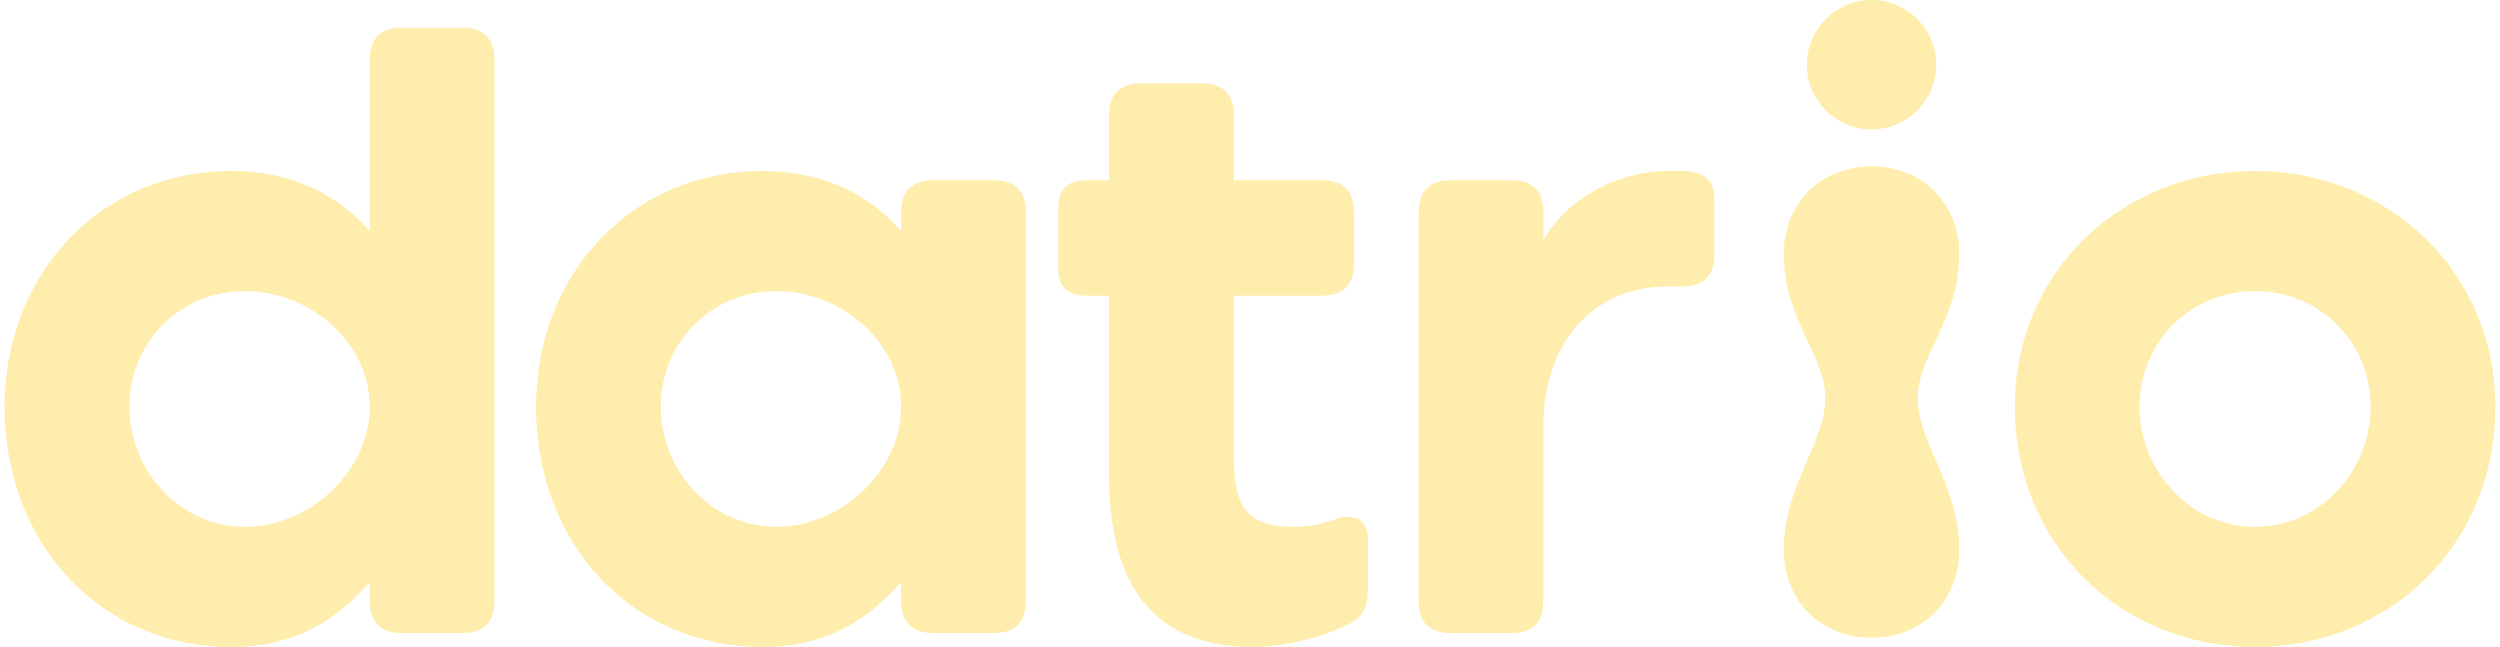
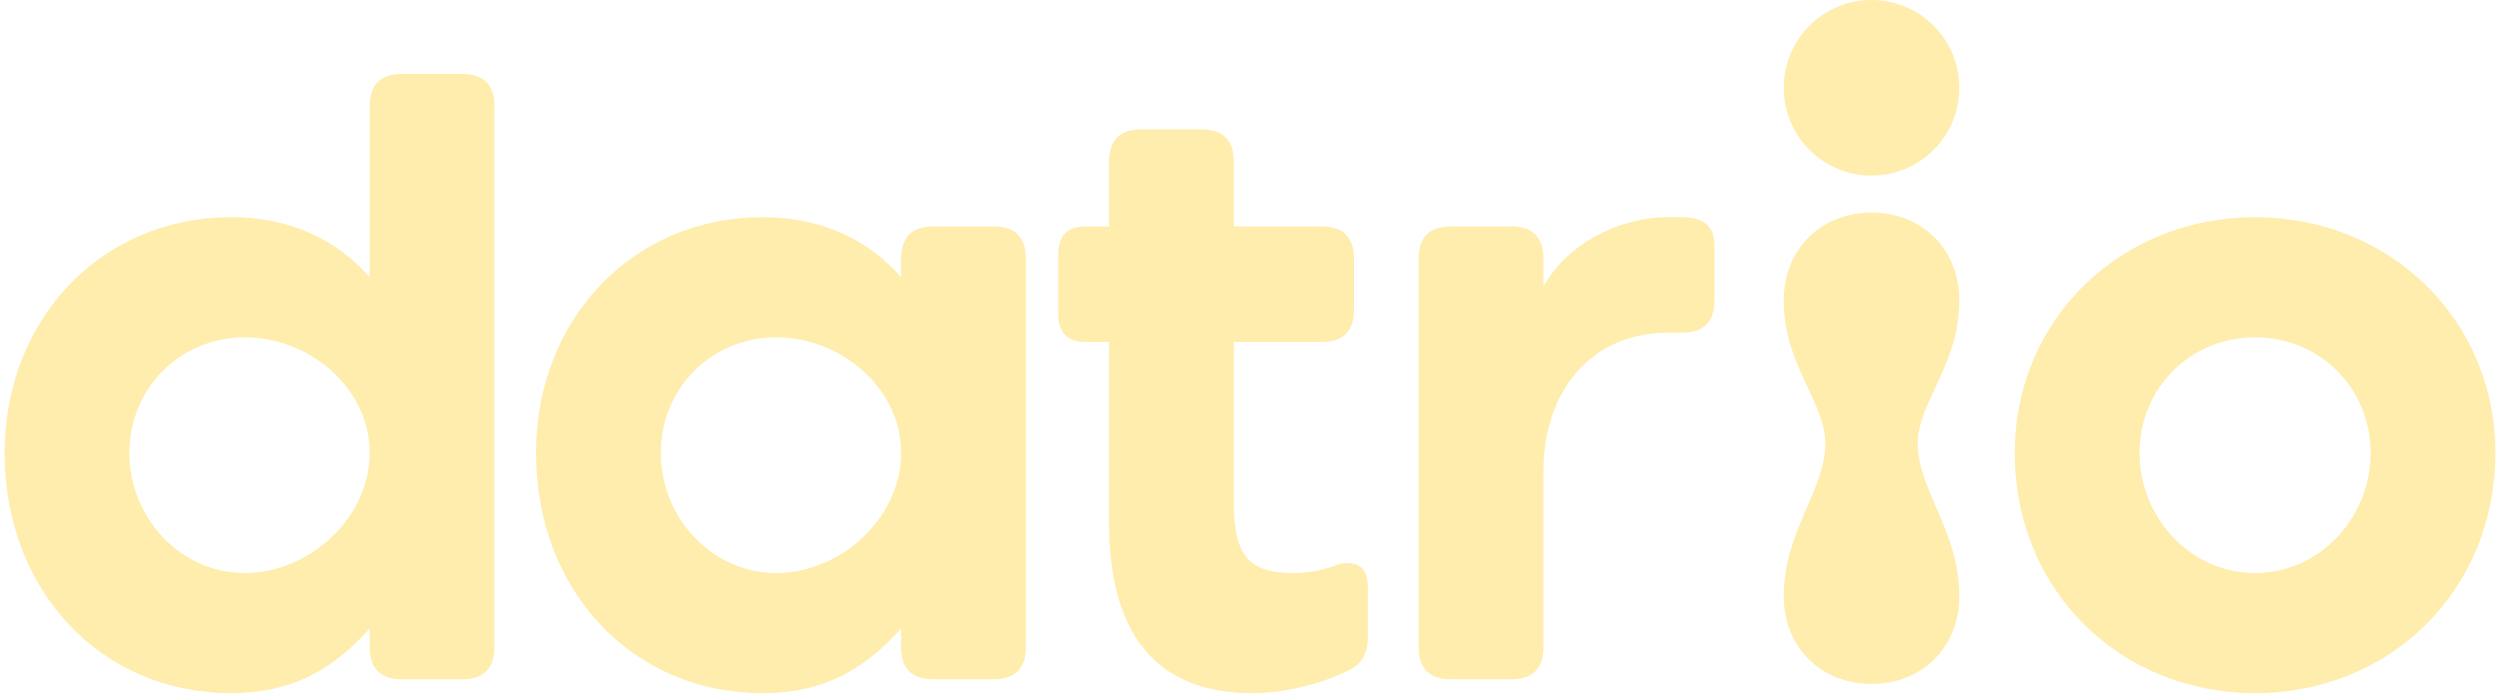
- <svg xmlns="http://www.w3.org/2000/svg" viewBox="0 0 541 140" width="541" height="140" role="img" aria-label="Logotipo de Datrio">
+ <svg xmlns="http://www.w3.org/2000/svg" viewBox="0 -10 541 150" width="541" height="150" role="img" aria-label="Logotipo de Datrio">
  <g fill="#FFEDAD">
    <path fill-rule="evenodd" d="M100 6 Q107 6 107 13 V130 Q107 137 100 137 H87 Q80 137 80 130 V126 C72 135 63 140 50 140 C22 140 1 118 1 88 C1 59 22 37 50 37 C63 37 73 42 80 50 V13 Q80 6 87 6 Z M53 63 C39 63 28 74 28 88 C28 102 39 114 53 114 C67 114 80 102 80 88 C80 74 67 63 53 63 Z" />
    <path fill-rule="evenodd" d="M215 39 Q222 39 222 46 V130 Q222 137 215 137 H202 Q195 137 195 130 V126 C187 135 178 140 165 140 C137 140 116 118 116 88 C116 59 137 37 165 37 C178 37 188 42 195 50 V46 Q195 39 202 39 Z M168 63 C154 63 143 74 143 88 C143 102 154 114 168 114 C182 114 195 102 195 88 C195 74 182 63 168 63 Z" />
    <path fill-rule="evenodd" d="M247 18 H260 Q267 18 267 25 V39 H286 Q293 39 293 46 V57 Q293 64 286 64 H267 V99 C267 111 271 114 280 114 Q285 114 290 112 Q296 111 296 117 V128 Q296 133 292 135 C286 138 278 140 271 140 C250 140 240 127 240 103 V64 H235 Q229 64 229 58 V45 Q229 39 235 39 H240 V25 Q240 18 247 18 Z" />
    <path fill-rule="evenodd" d="M314 39 H327 Q334 39 334 46 V52 C339 43 350 37 361 37 H364 Q371 37 371 43 V55 Q371 62 364 62 H361 C344 62 334 75 334 92 V130 Q334 137 327 137 H314 Q307 137 307 130 V46 Q307 39 314 39 Z" />
    <path fill-rule="evenodd" d="M488 37 C517 37 540 59 540 88 C540 118 517 140 488 140 C459 140 436 118 436 88 C436 59 459 37 488 37 Z M488 63 C474 63 463 74 463 88 C463 102 474 114 488 114 C502 114 513 102 513 88 C513 74 502 63 488 63 Z" />
    <g transform="translate(386 0)">
      <path d="M19 36 C8 36 0 44 0 55 C0 69 9 77 9 86 C9 96 0 105 0 119 C0 130 8 138 19 138 C30 138 38 130 38 119 C38 105 29 96 29 86 C29 77 38 69 38 55 C38 44 30 36 19 36Z" />
-       <circle cx="19" cy="14" r="14" />
+       <circle cx="19" cy="9" r="19" />
    </g>
  </g>
</svg>
